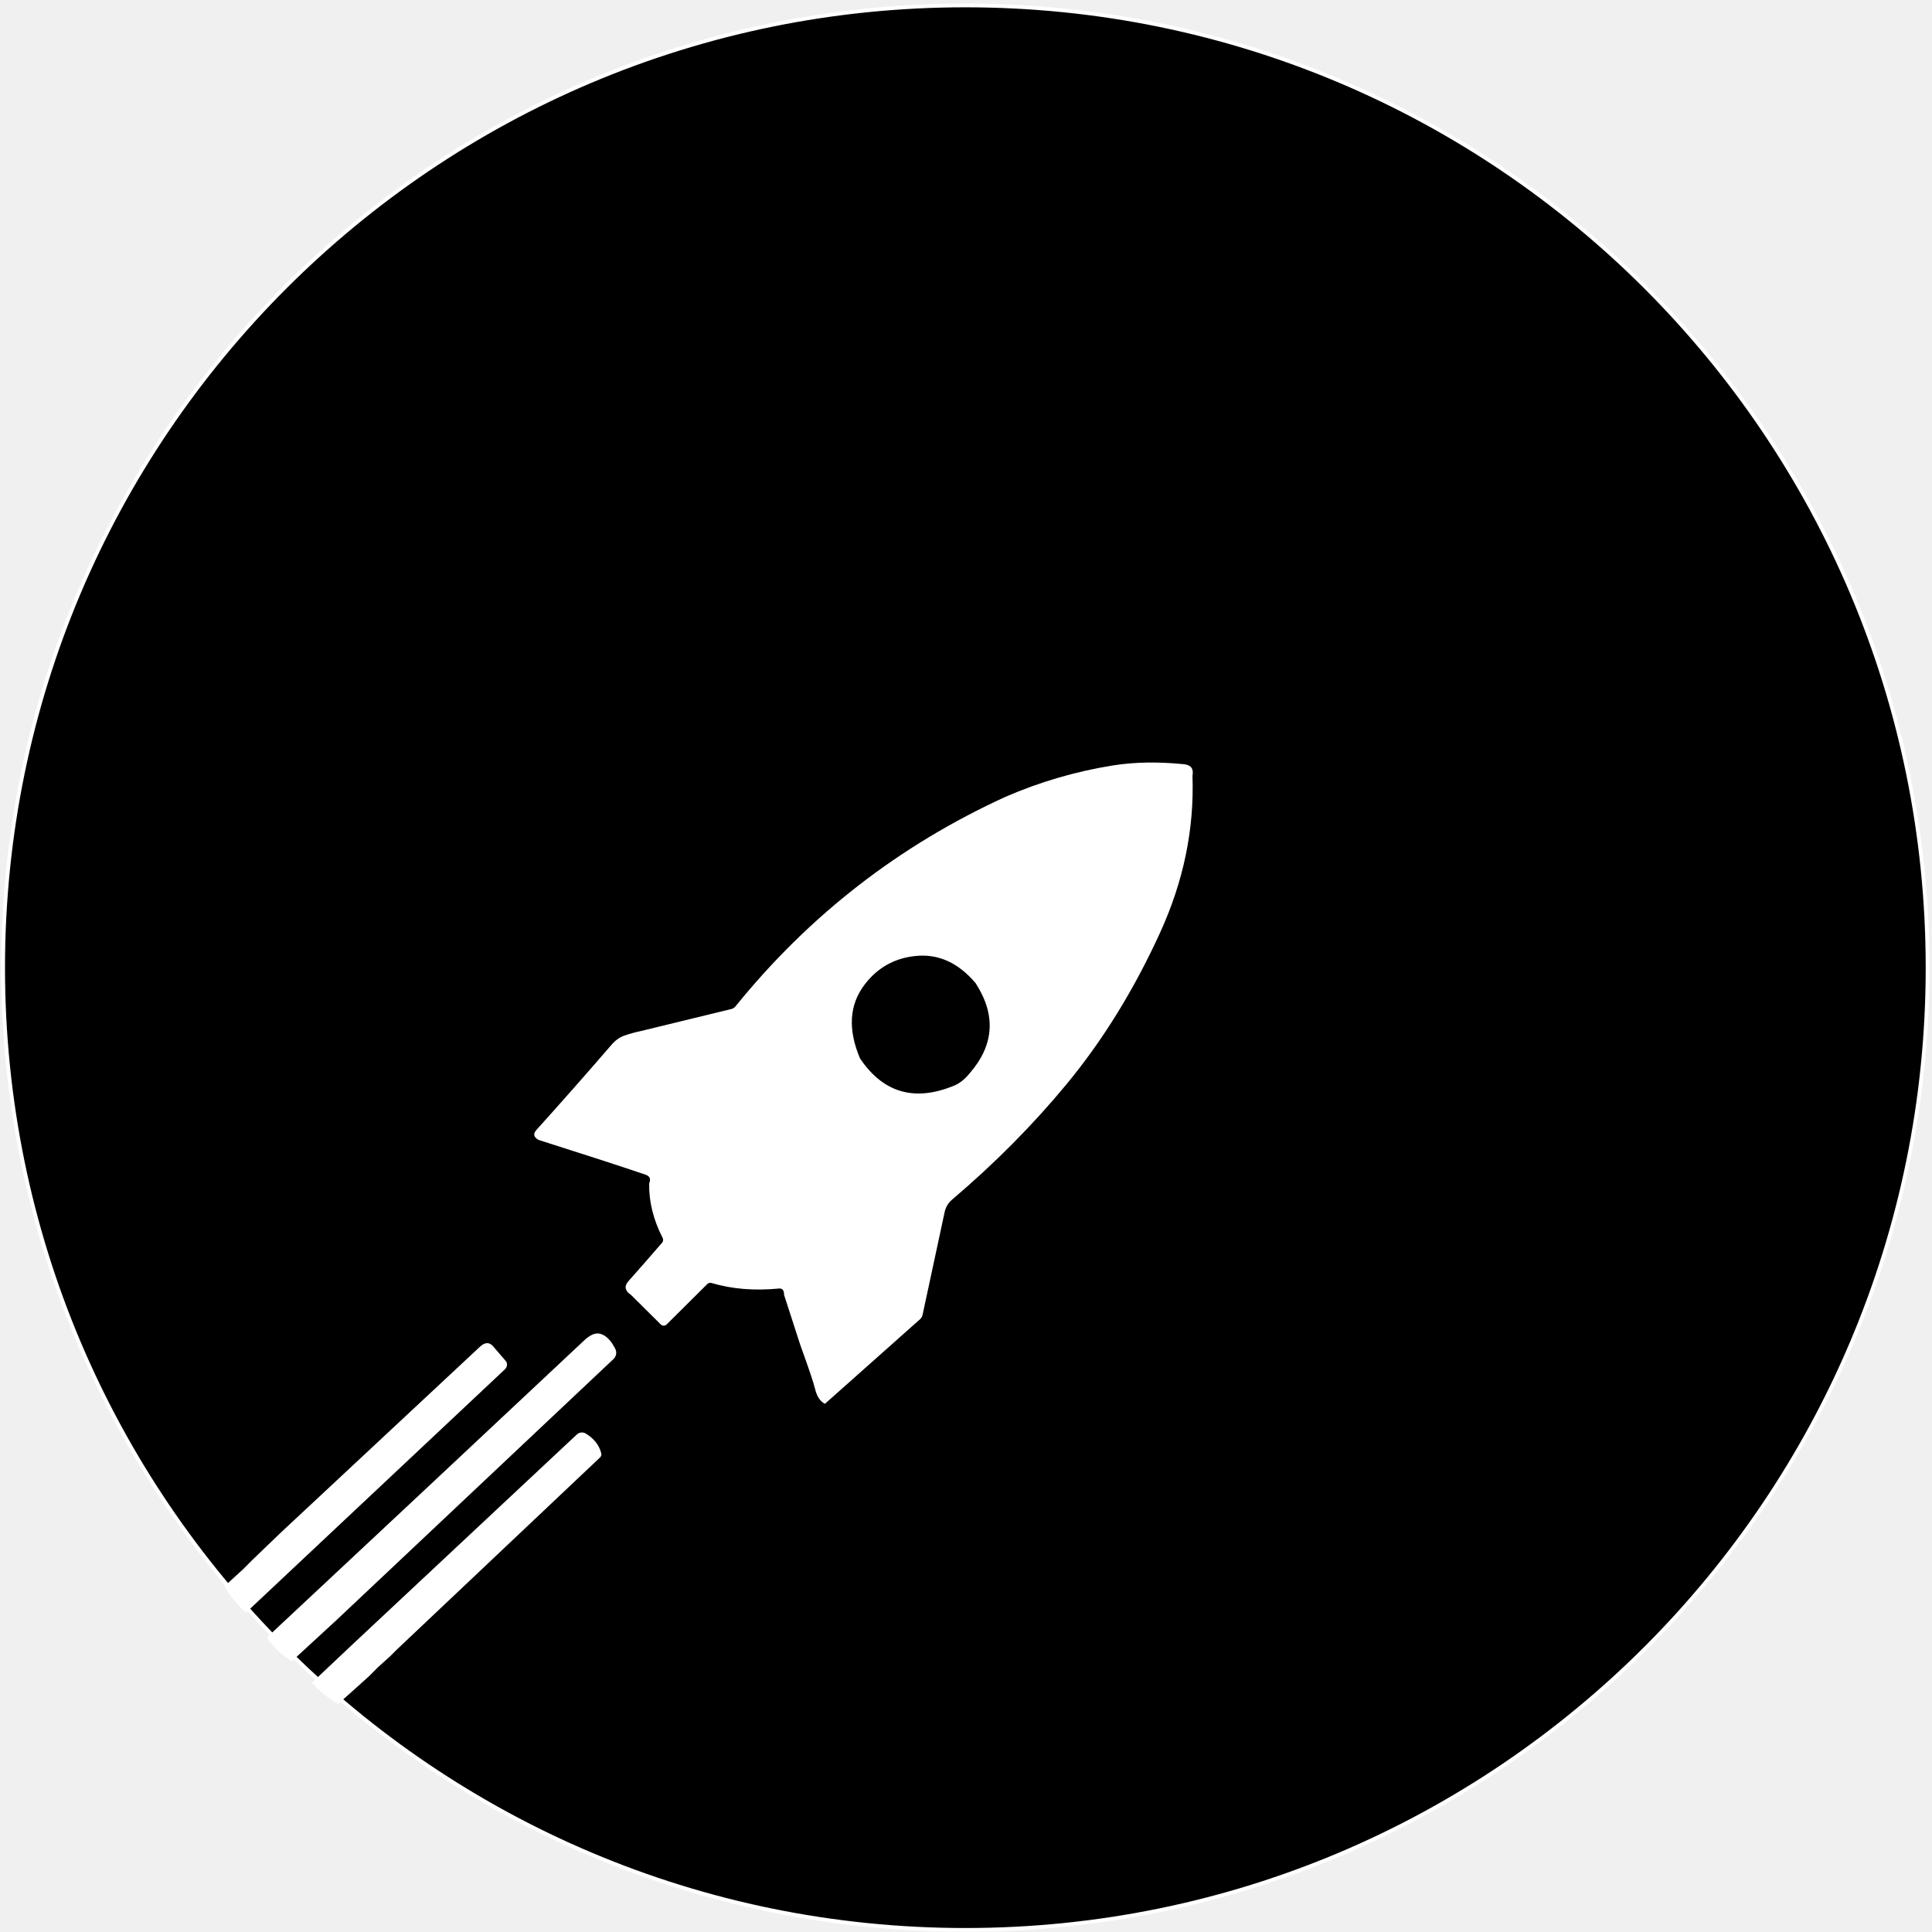
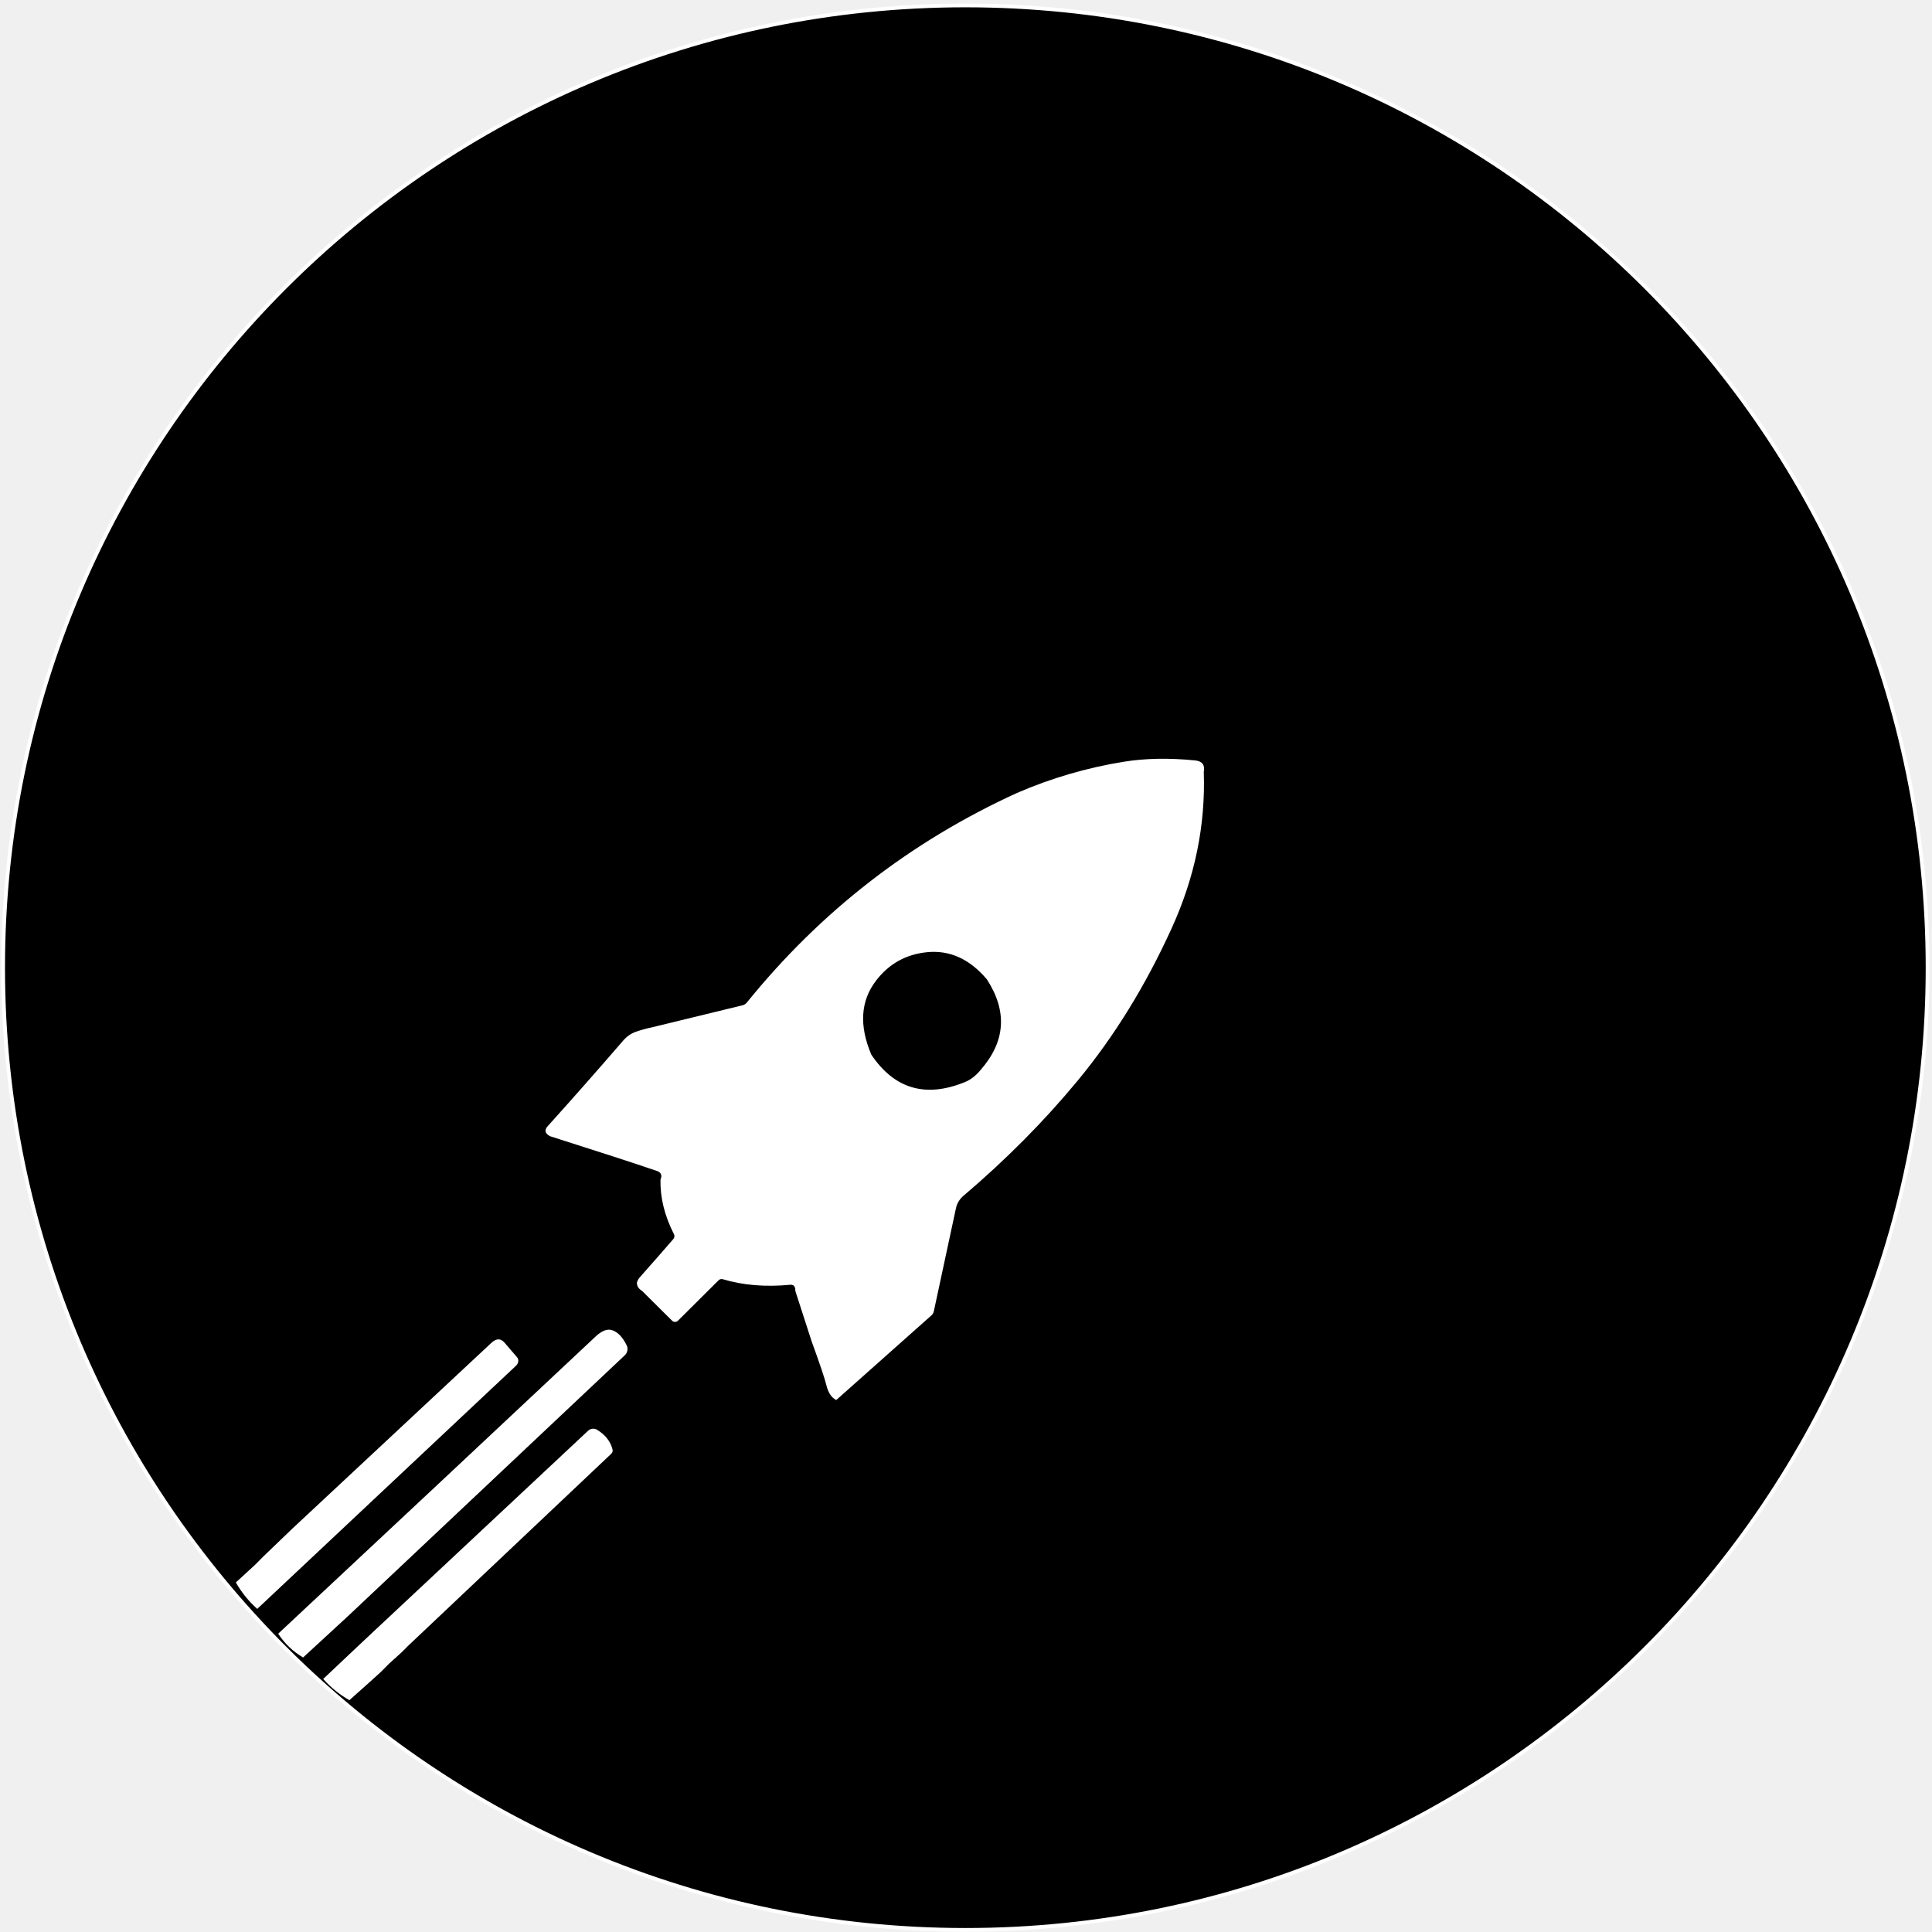
<svg xmlns="http://www.w3.org/2000/svg" width="513" height="513" viewBox="0 0 513 513" fill="none">
  <circle cx="256.328" cy="256.941" r="255.5" fill="black" stroke="white" />
-   <path d="M316.637 205.985C317.13 220.118 314.273 233.983 308.067 247.576C301.137 262.782 292.831 276.238 283.15 287.945C274.253 298.705 264.154 308.89 252.85 318.498C251.783 319.401 251.109 320.517 250.827 321.845L244.968 349.13C244.873 349.579 244.655 349.971 244.347 350.246L219.046 372.748C217.767 372.12 216.887 370.773 216.401 368.71C216.031 367.143 214.725 363.268 212.486 357.087L208.188 343.803C208.205 342.608 207.748 342.054 206.813 342.143C200.289 342.771 194.324 342.279 188.919 340.668C188.722 340.612 188.515 340.608 188.32 340.658C188.125 340.707 187.948 340.806 187.808 340.947L177.016 351.68C176.808 351.886 176.528 352.002 176.235 352.002C175.943 352.002 175.663 351.886 175.455 351.68L167.52 343.803C166.691 343.289 166.228 342.67 166.131 341.943C166.061 341.403 166.33 340.788 166.938 340.097C169.971 336.687 172.925 333.318 175.799 329.988C175.951 329.813 176.045 329.595 176.071 329.362C176.098 329.13 176.053 328.895 175.944 328.686C173.475 323.86 172.285 319.046 172.374 314.247C172.867 313.078 172.555 312.303 171.435 311.922C165.615 309.93 156.137 306.848 143 302.677C141.695 301.942 141.501 301.065 142.418 300.047C149.163 292.564 155.825 285.009 162.402 277.385C163.416 276.206 164.571 275.396 165.867 274.954C167.251 274.475 168.667 274.086 170.112 273.785L194.182 267.927C194.603 267.823 194.988 267.581 195.28 267.236C214.854 243.033 238.756 224.48 266.988 211.577C276.114 207.619 285.587 204.846 295.41 203.261C301.123 202.341 307.436 202.225 314.349 202.916C316.236 203.102 316.998 204.125 316.637 205.985ZM228.357 281.038C234.52 290.194 242.852 292.604 253.353 288.264C254.799 287.662 256.148 286.599 257.4 285.076C263.986 277.548 264.538 269.543 259.053 261.059C254.486 255.648 249.196 253.239 243.183 253.833C237.539 254.39 233.003 256.928 229.574 261.444C225.5 266.793 225.094 273.324 228.357 281.038Z" fill="white" />
-   <path d="M89.437 430.094L77.481 441.106C74.792 439.529 72.588 437.426 70.868 434.796C98.986 408.53 127.072 382.233 155.128 355.904C156.758 354.373 158.2 353.796 159.452 354.177C160.96 354.62 162.269 355.953 163.38 358.176C163.603 358.613 163.675 359.111 163.589 359.594C163.503 360.079 163.263 360.523 162.904 360.859L89.437 430.094Z" fill="white" />
-   <path d="M65.3 428.208C63.026 426.172 61.134 423.828 59.627 421.181L64.639 416.585L67.007 414.207L74.558 406.954L127.447 357.592C128.769 356.36 129.933 356.326 130.938 357.485L134.298 361.391C134.553 361.684 134.668 362.083 134.615 362.503C134.563 362.921 134.35 363.328 134.02 363.636L65.3 428.208Z" fill="white" />
-   <path d="M105.307 438.064L103.654 439.724L100.348 442.713L98.033 445.038L94.727 448.027L89.767 452.45C87.149 450.953 84.834 449.072 82.824 446.805L93.735 436.51L153.17 380.891C153.488 380.596 153.891 380.414 154.321 380.37C154.751 380.328 155.182 380.426 155.551 380.652C157.755 381.997 159.122 383.751 159.651 385.912C159.698 386.102 159.692 386.304 159.632 386.498C159.571 386.692 159.459 386.87 159.307 387.015L105.307 438.064Z" fill="white" />
+   <path d="M319.637 204.985C320.13 219.118 317.273 232.983 311.067 246.576C304.137 261.782 295.831 275.238 286.15 286.945C277.253 297.705 267.154 307.89 255.85 317.498C254.783 318.401 254.109 319.517 253.827 320.845L247.968 348.13C247.873 348.579 247.655 348.971 247.347 349.246L222.046 371.748C220.767 371.12 219.887 369.773 219.401 367.71C219.031 366.143 217.725 362.268 215.486 356.087L211.188 342.803C211.205 341.608 210.748 341.054 209.813 341.143C203.289 341.771 197.324 341.279 191.919 339.668C191.722 339.612 191.515 339.608 191.32 339.658C191.125 339.707 190.948 339.806 190.808 339.947L180.016 350.68C179.808 350.886 179.528 351.002 179.235 351.002C178.943 351.002 178.663 350.886 178.455 350.68L170.52 342.803C169.691 342.289 169.228 341.67 169.131 340.943C169.061 340.403 169.33 339.788 169.938 339.097C172.971 335.687 175.925 332.318 178.799 328.988C178.951 328.813 179.045 328.595 179.071 328.362C179.098 328.13 179.053 327.895 178.944 327.686C176.475 322.86 175.285 318.046 175.374 313.247C175.867 312.078 175.555 311.303 174.435 310.922C168.615 308.93 159.137 305.848 146 301.677C144.695 300.942 144.501 300.065 145.418 299.047C152.163 291.564 158.825 284.009 165.402 276.385C166.416 275.206 167.571 274.396 168.867 273.954C170.251 273.475 171.667 273.086 173.112 272.785L197.182 266.927C197.603 266.823 197.988 266.581 198.28 266.236C217.854 242.033 241.756 223.48 269.988 210.577C279.114 206.619 288.587 203.846 298.41 202.261C304.123 201.341 310.436 201.225 317.349 201.916C319.236 202.102 319.998 203.125 319.637 204.985ZM231.357 280.038C237.52 289.194 245.852 291.604 256.353 287.264C257.799 286.662 259.148 285.599 260.4 284.076C266.986 276.548 267.538 268.543 262.053 260.059C257.486 254.648 252.196 252.239 246.183 252.833C240.539 253.39 236.003 255.928 232.574 260.444C228.5 265.793 228.094 272.324 231.357 280.038Z" fill="white" />
+   <path d="M92.437 429.094L80.481 440.106C77.792 438.529 75.588 436.426 73.868 433.796C101.986 407.53 130.072 381.233 158.128 354.904C159.758 353.373 161.2 352.796 162.452 353.177C163.96 353.62 165.269 354.953 166.38 357.176C166.603 357.613 166.675 358.111 166.589 358.594C166.503 359.079 166.263 359.523 165.904 359.859L92.437 429.094Z" fill="white" />
+   <path d="M68.3 427.208C66.026 425.172 64.134 422.828 62.627 420.181L67.639 415.585L70.007 413.207L77.558 405.954L130.447 356.592C131.769 355.36 132.933 355.326 133.938 356.485L137.298 360.391C137.553 360.684 137.668 361.083 137.615 361.503C137.563 361.921 137.35 362.328 137.02 362.636L68.3 427.208Z" fill="white" />
+   <path d="M108.307 437.064L106.654 438.724L103.348 441.713L101.033 444.038L97.727 447.027L92.767 451.45C90.149 449.953 87.834 448.072 85.824 445.805L96.735 435.51L156.17 379.891C156.488 379.596 156.891 379.414 157.321 379.37C157.751 379.328 158.182 379.426 158.551 379.652C160.755 380.997 162.122 382.751 162.651 384.912C162.698 385.102 162.692 385.304 162.632 385.498C162.571 385.692 162.459 385.87 162.307 386.015L108.307 437.064Z" fill="white" />
</svg>
